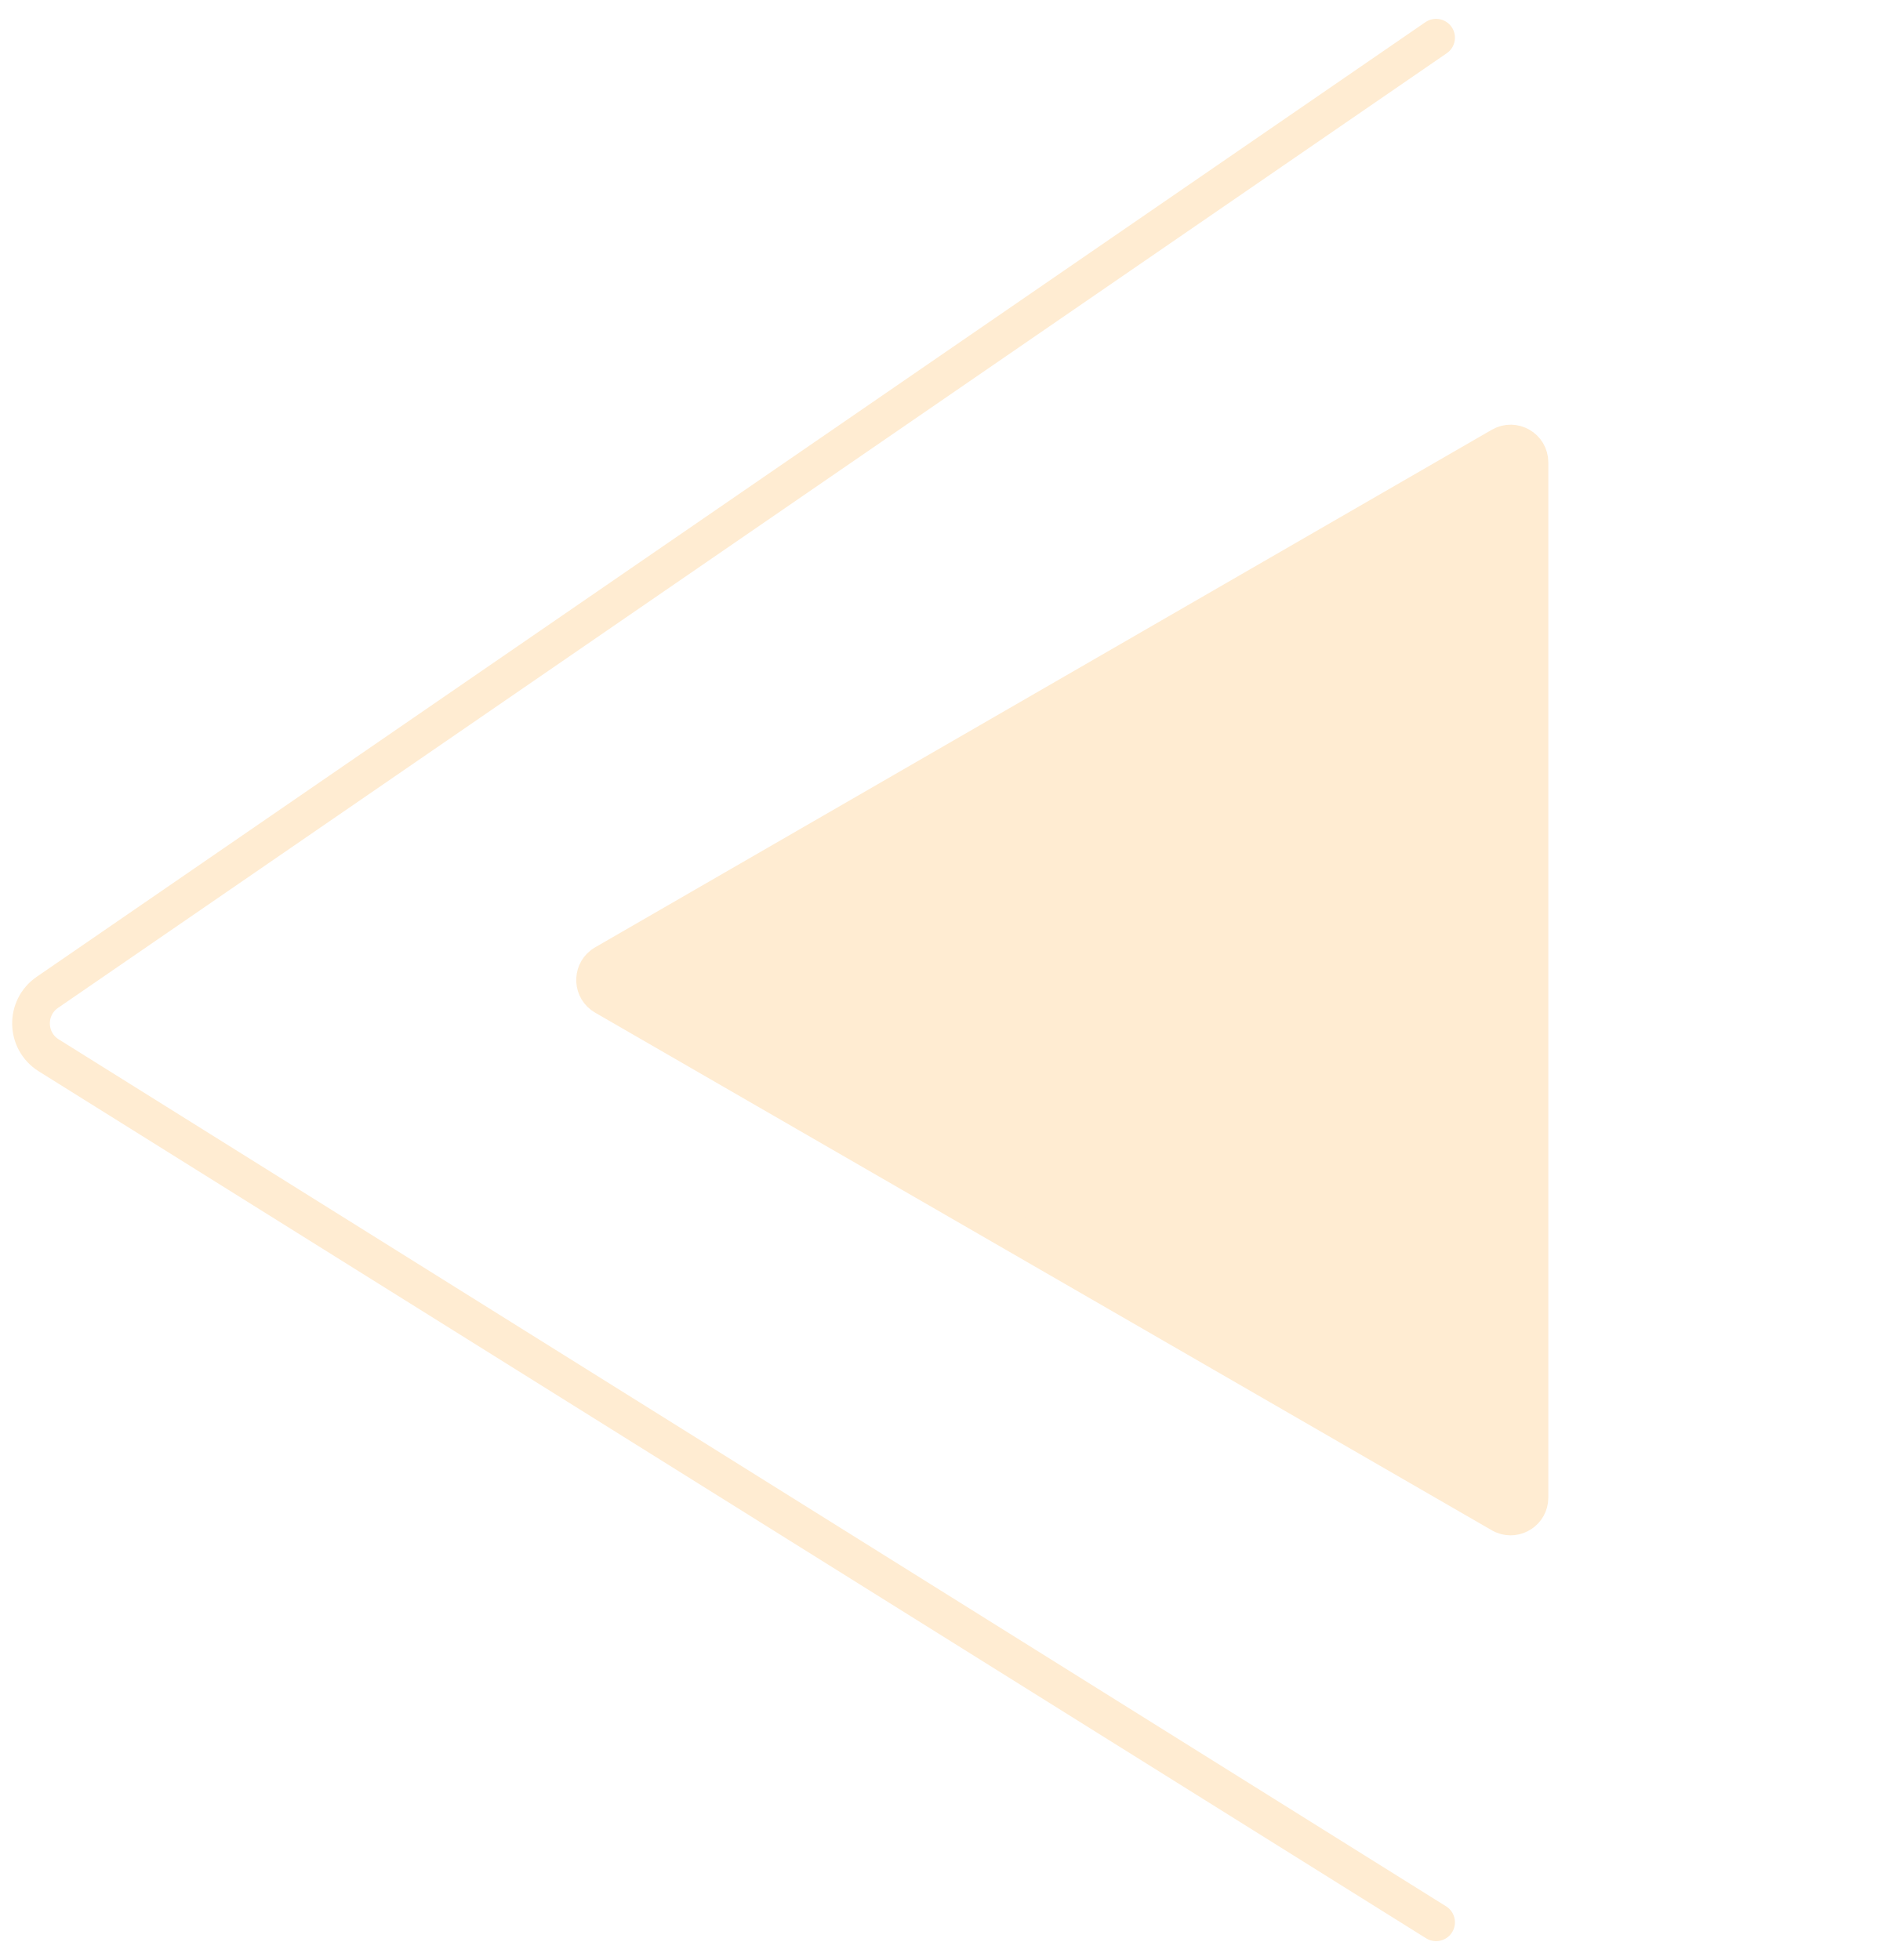
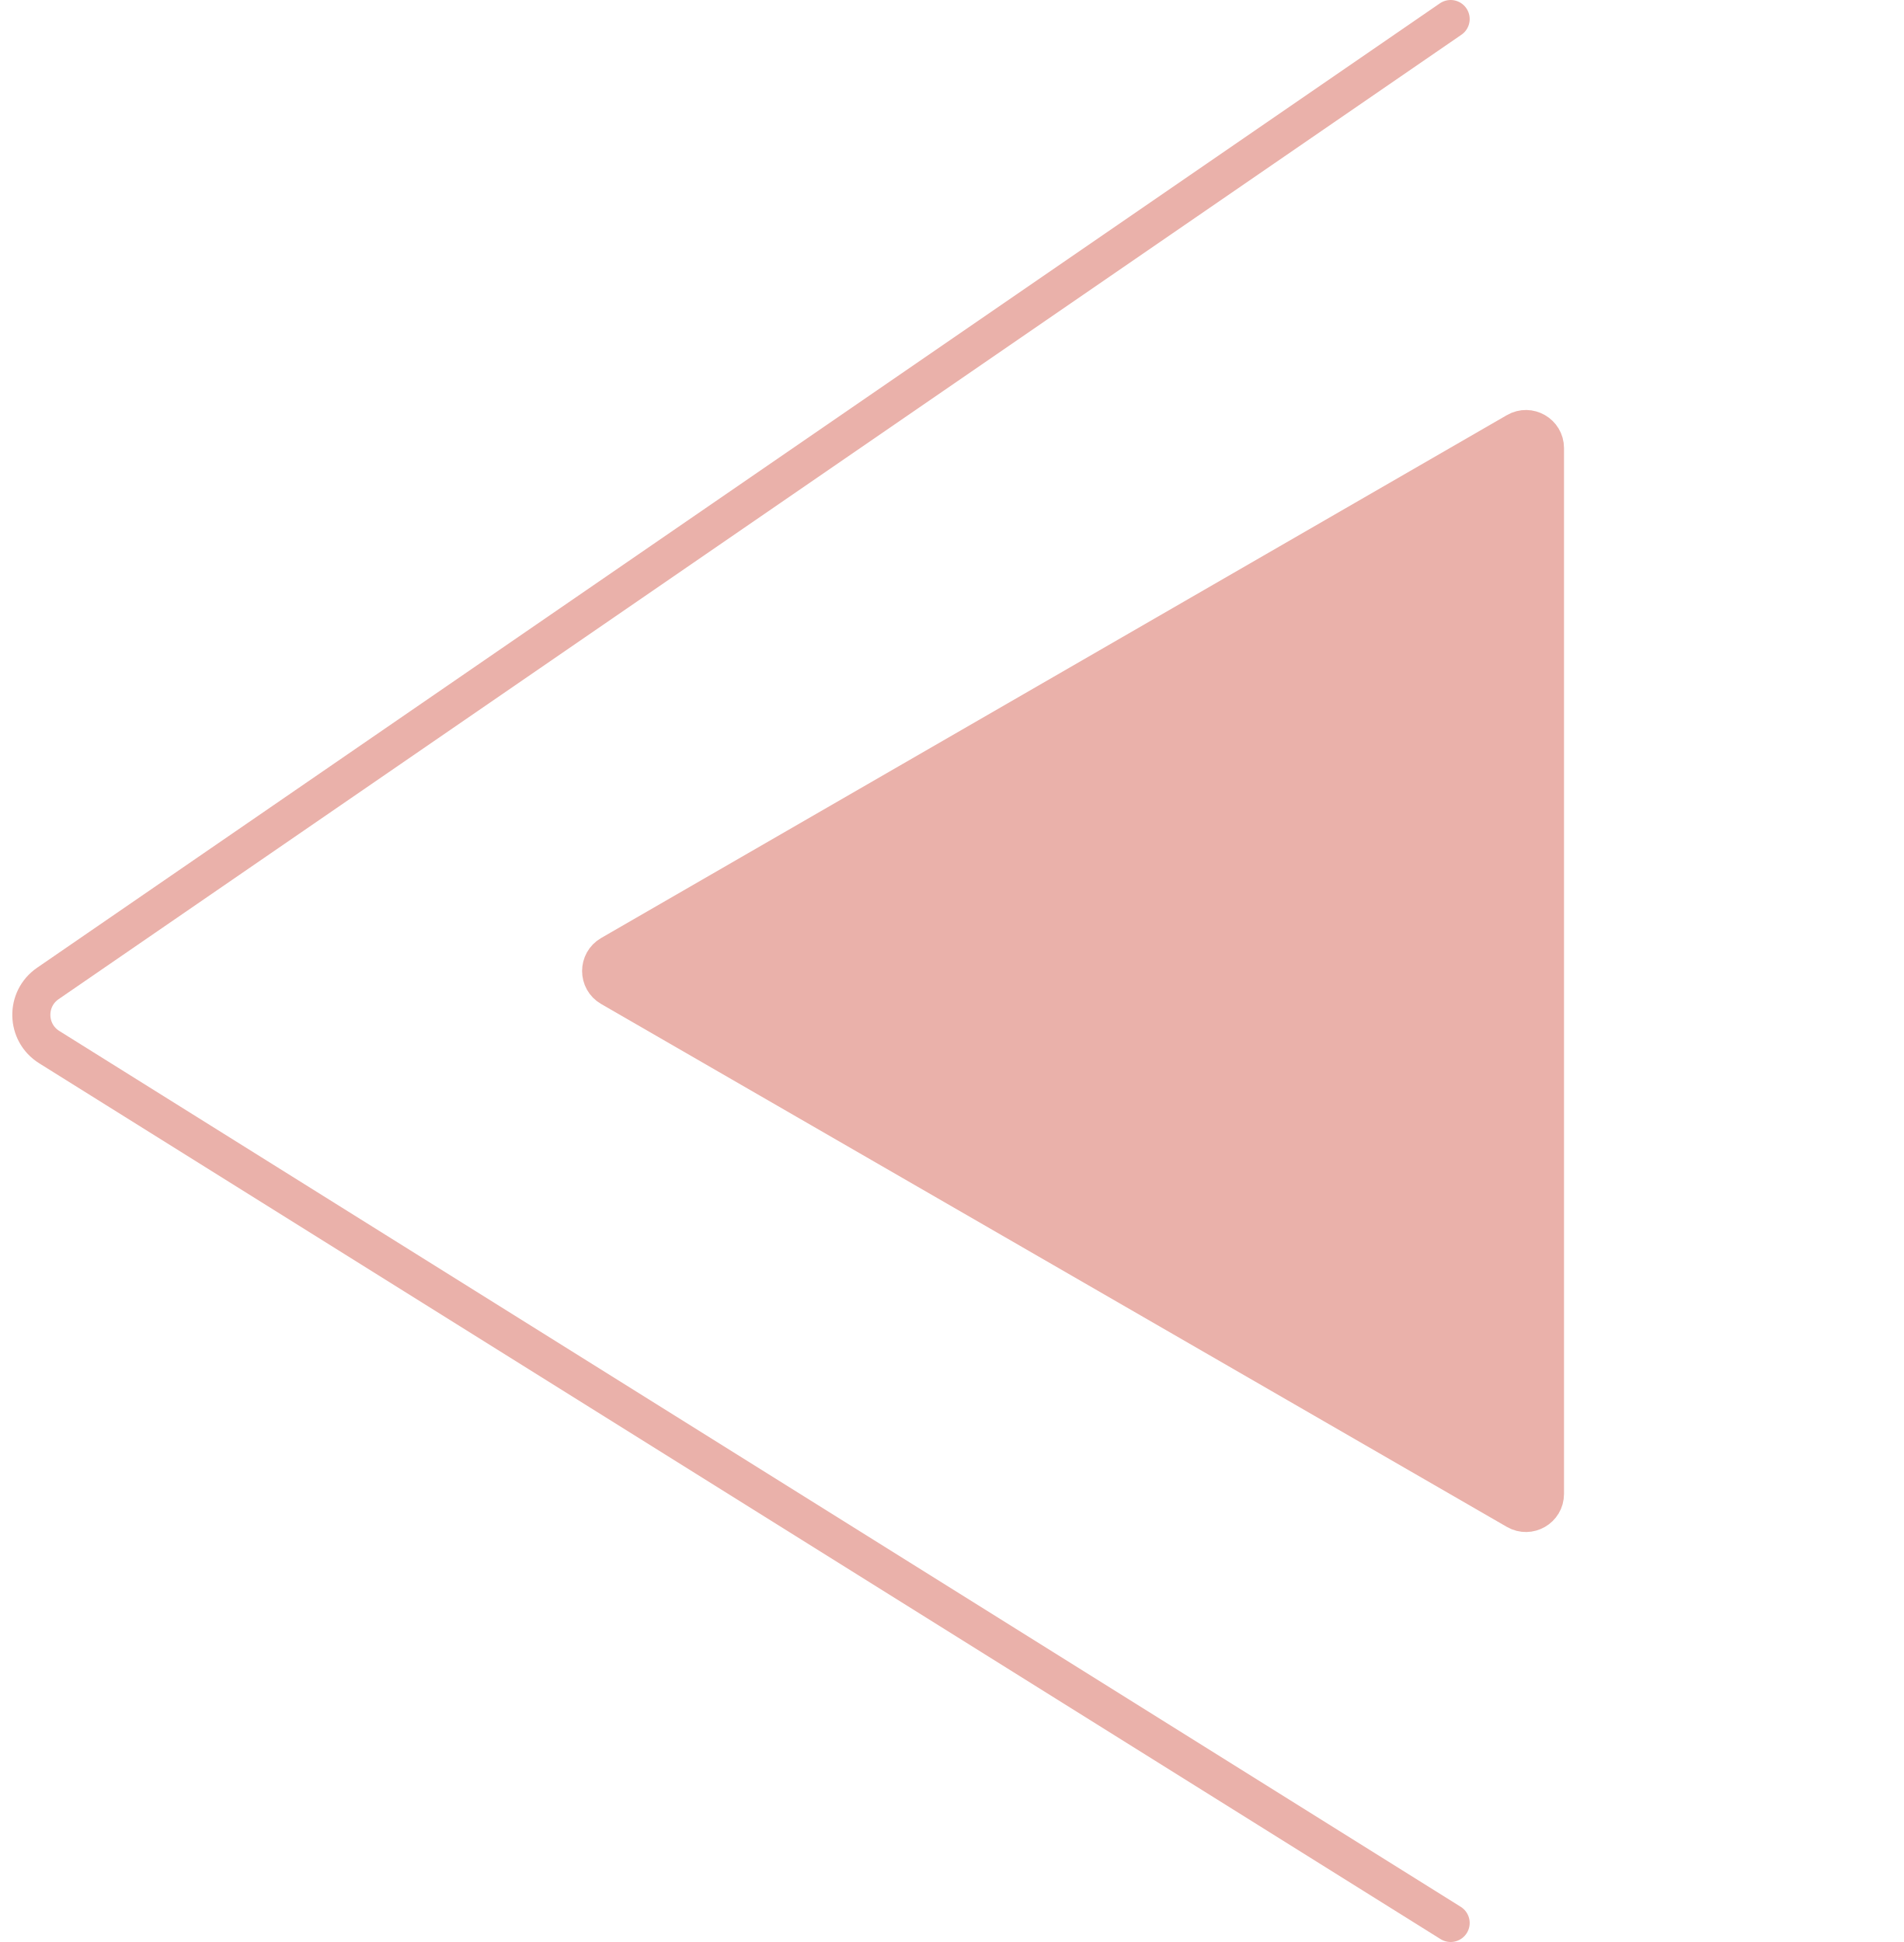
- <svg xmlns="http://www.w3.org/2000/svg" width="50" height="52" viewBox="0 0 50 52" fill="none">
-   <path d="M16.036 26.433C15.723 26.253 15.704 25.818 15.977 25.606L16.036 25.567L39.822 11.835C40.155 11.642 40.572 11.882 40.572 12.267L40.572 39.733C40.572 40.094 40.205 40.328 39.884 40.197L39.822 40.166L16.036 26.433Z" fill="#FFECD2" stroke="#FFECD2" />
-   <path d="M38.095 51L1.293 27.999C0.682 27.617 0.663 26.735 1.257 26.327L38.095 1" stroke="#FFECD2" stroke-linecap="round" />
+ <svg xmlns="http://www.w3.org/2000/svg" width="50" height="51" viewBox="0 0 50 51" fill="none">
+   <path d="M16.036 25.933C15.703 25.741 15.703 25.26 16.036 25.067L39.822 11.335C40.155 11.142 40.572 11.383 40.572 11.767L40.572 39.233C40.572 39.618 40.155 39.858 39.822 39.666L16.036 25.933Z" fill="#EAB1AA" stroke="#EAB1AA" />
+   <path d="M38.095 50.5L1.293 27.499C0.682 27.117 0.663 26.235 1.257 25.827L38.095 0.5" stroke="#EAB1AA" stroke-linecap="round" />
</svg>
